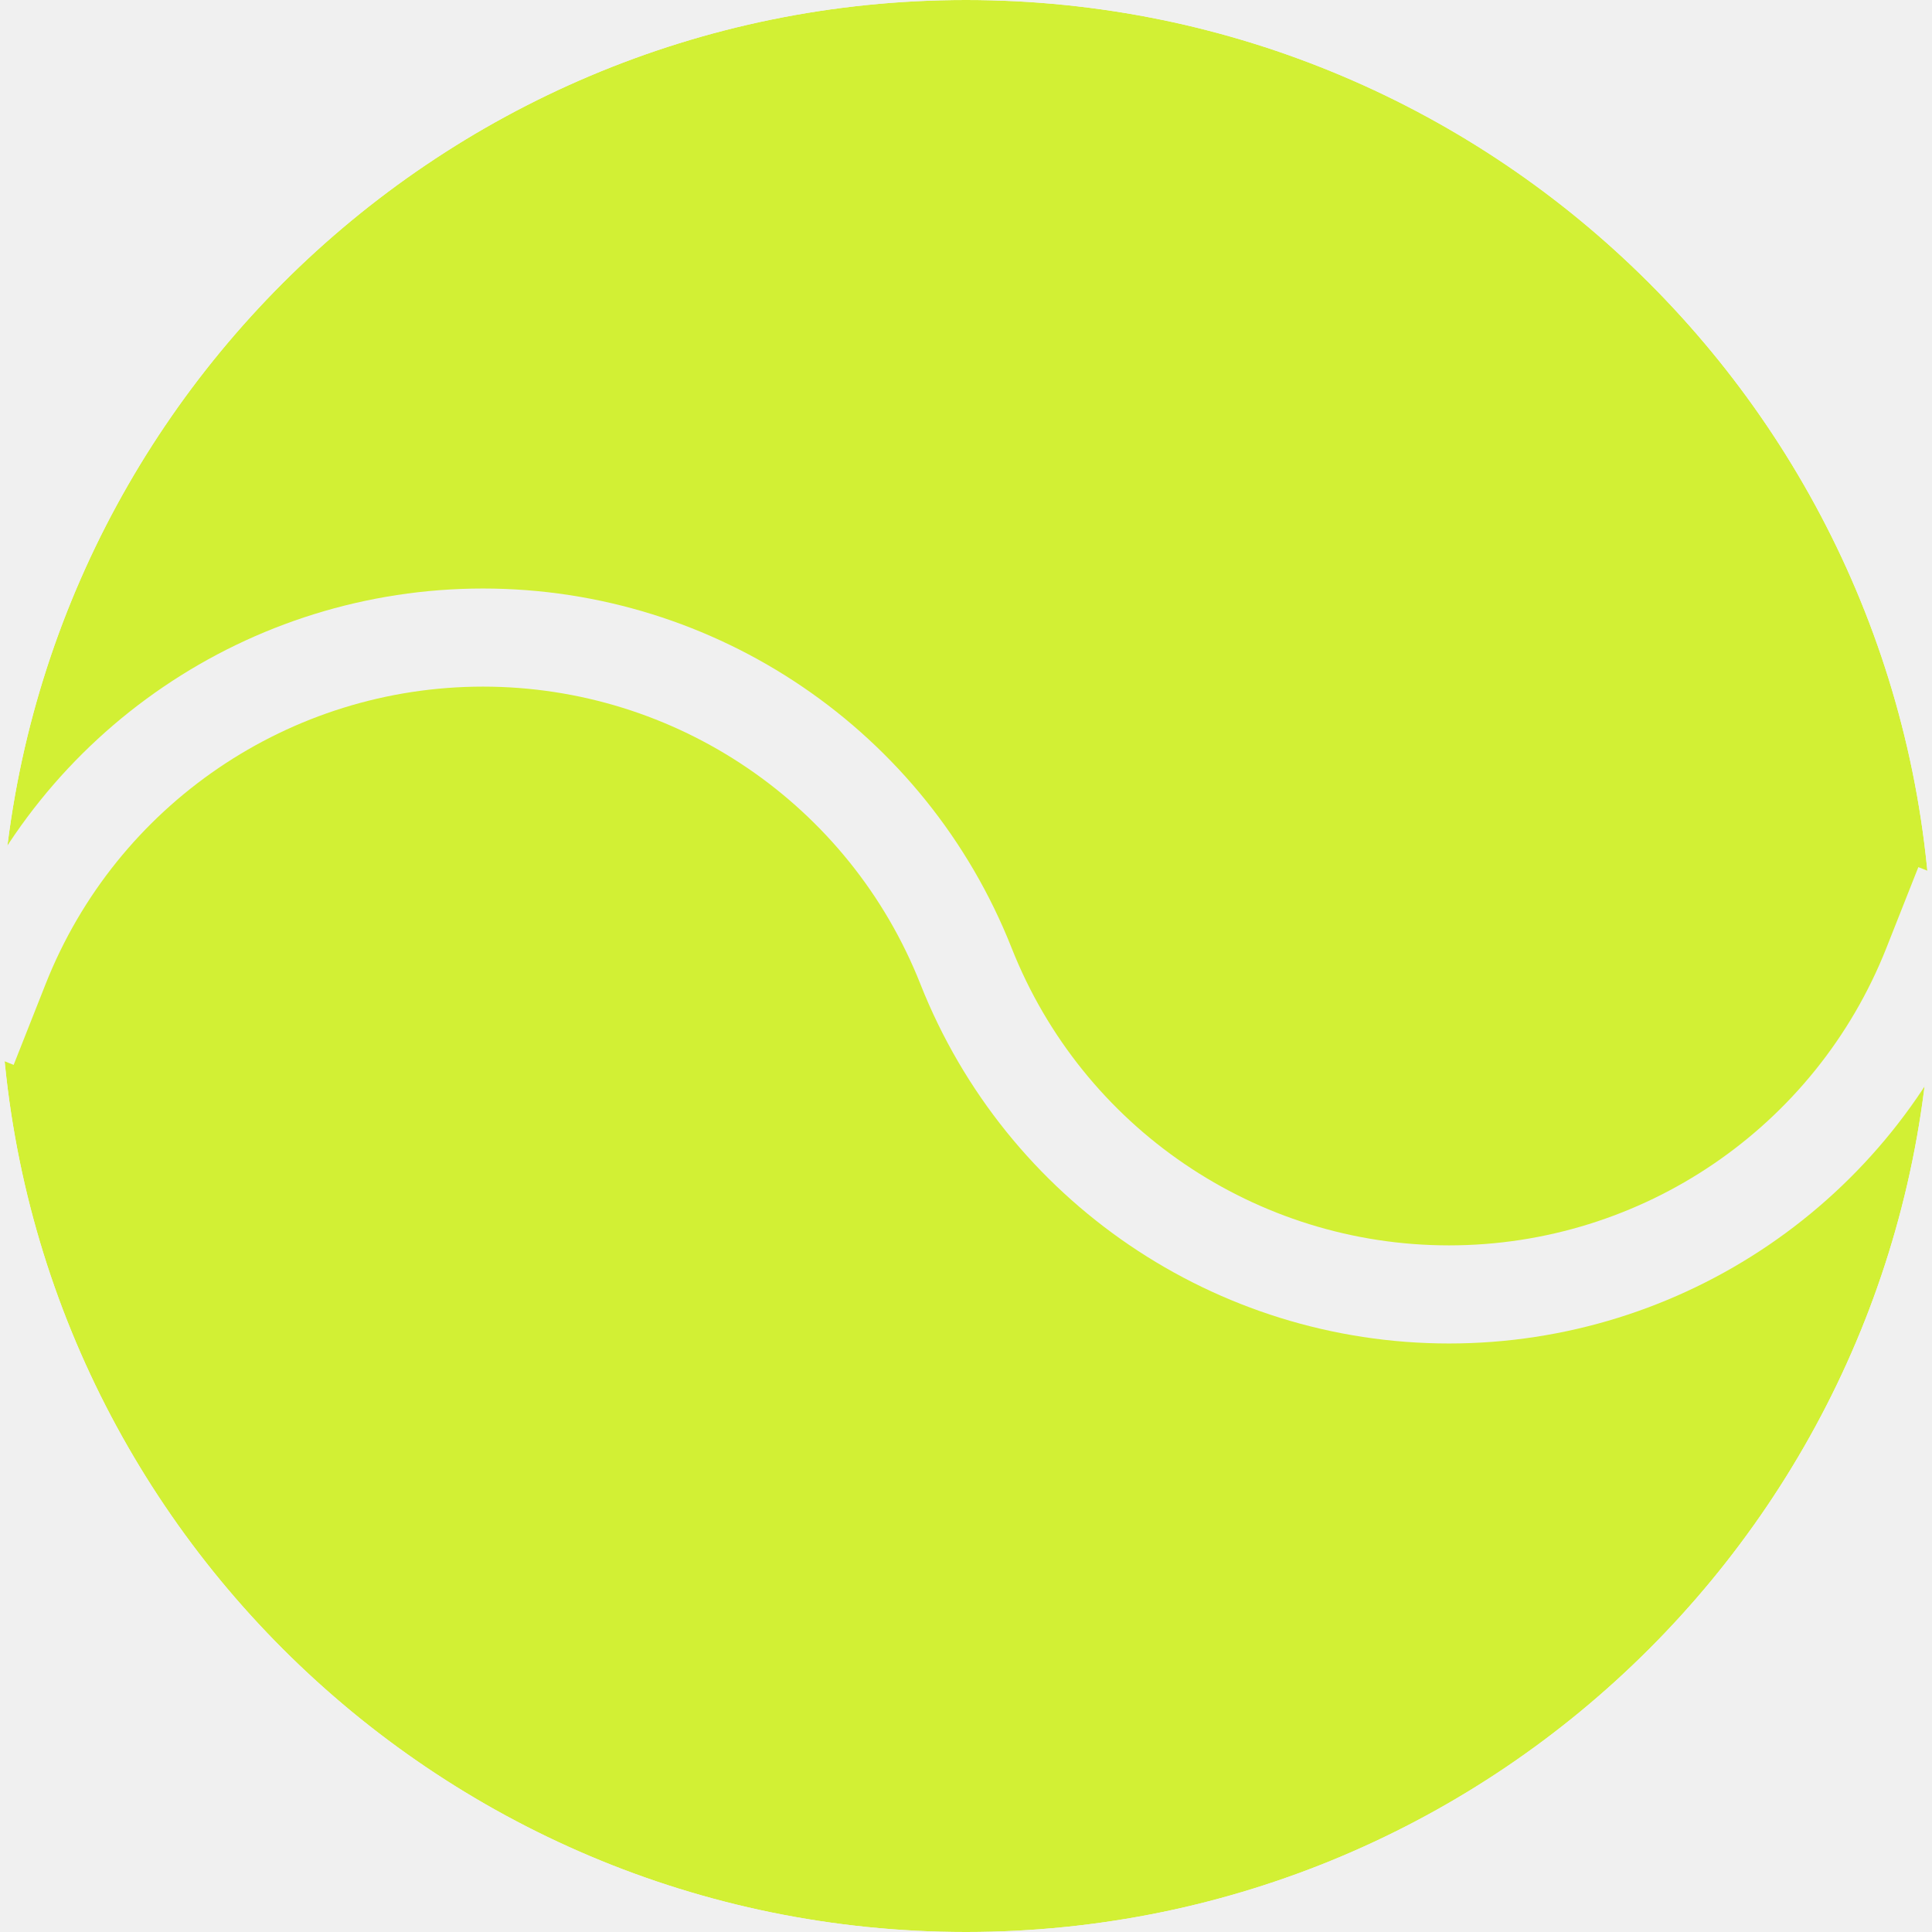
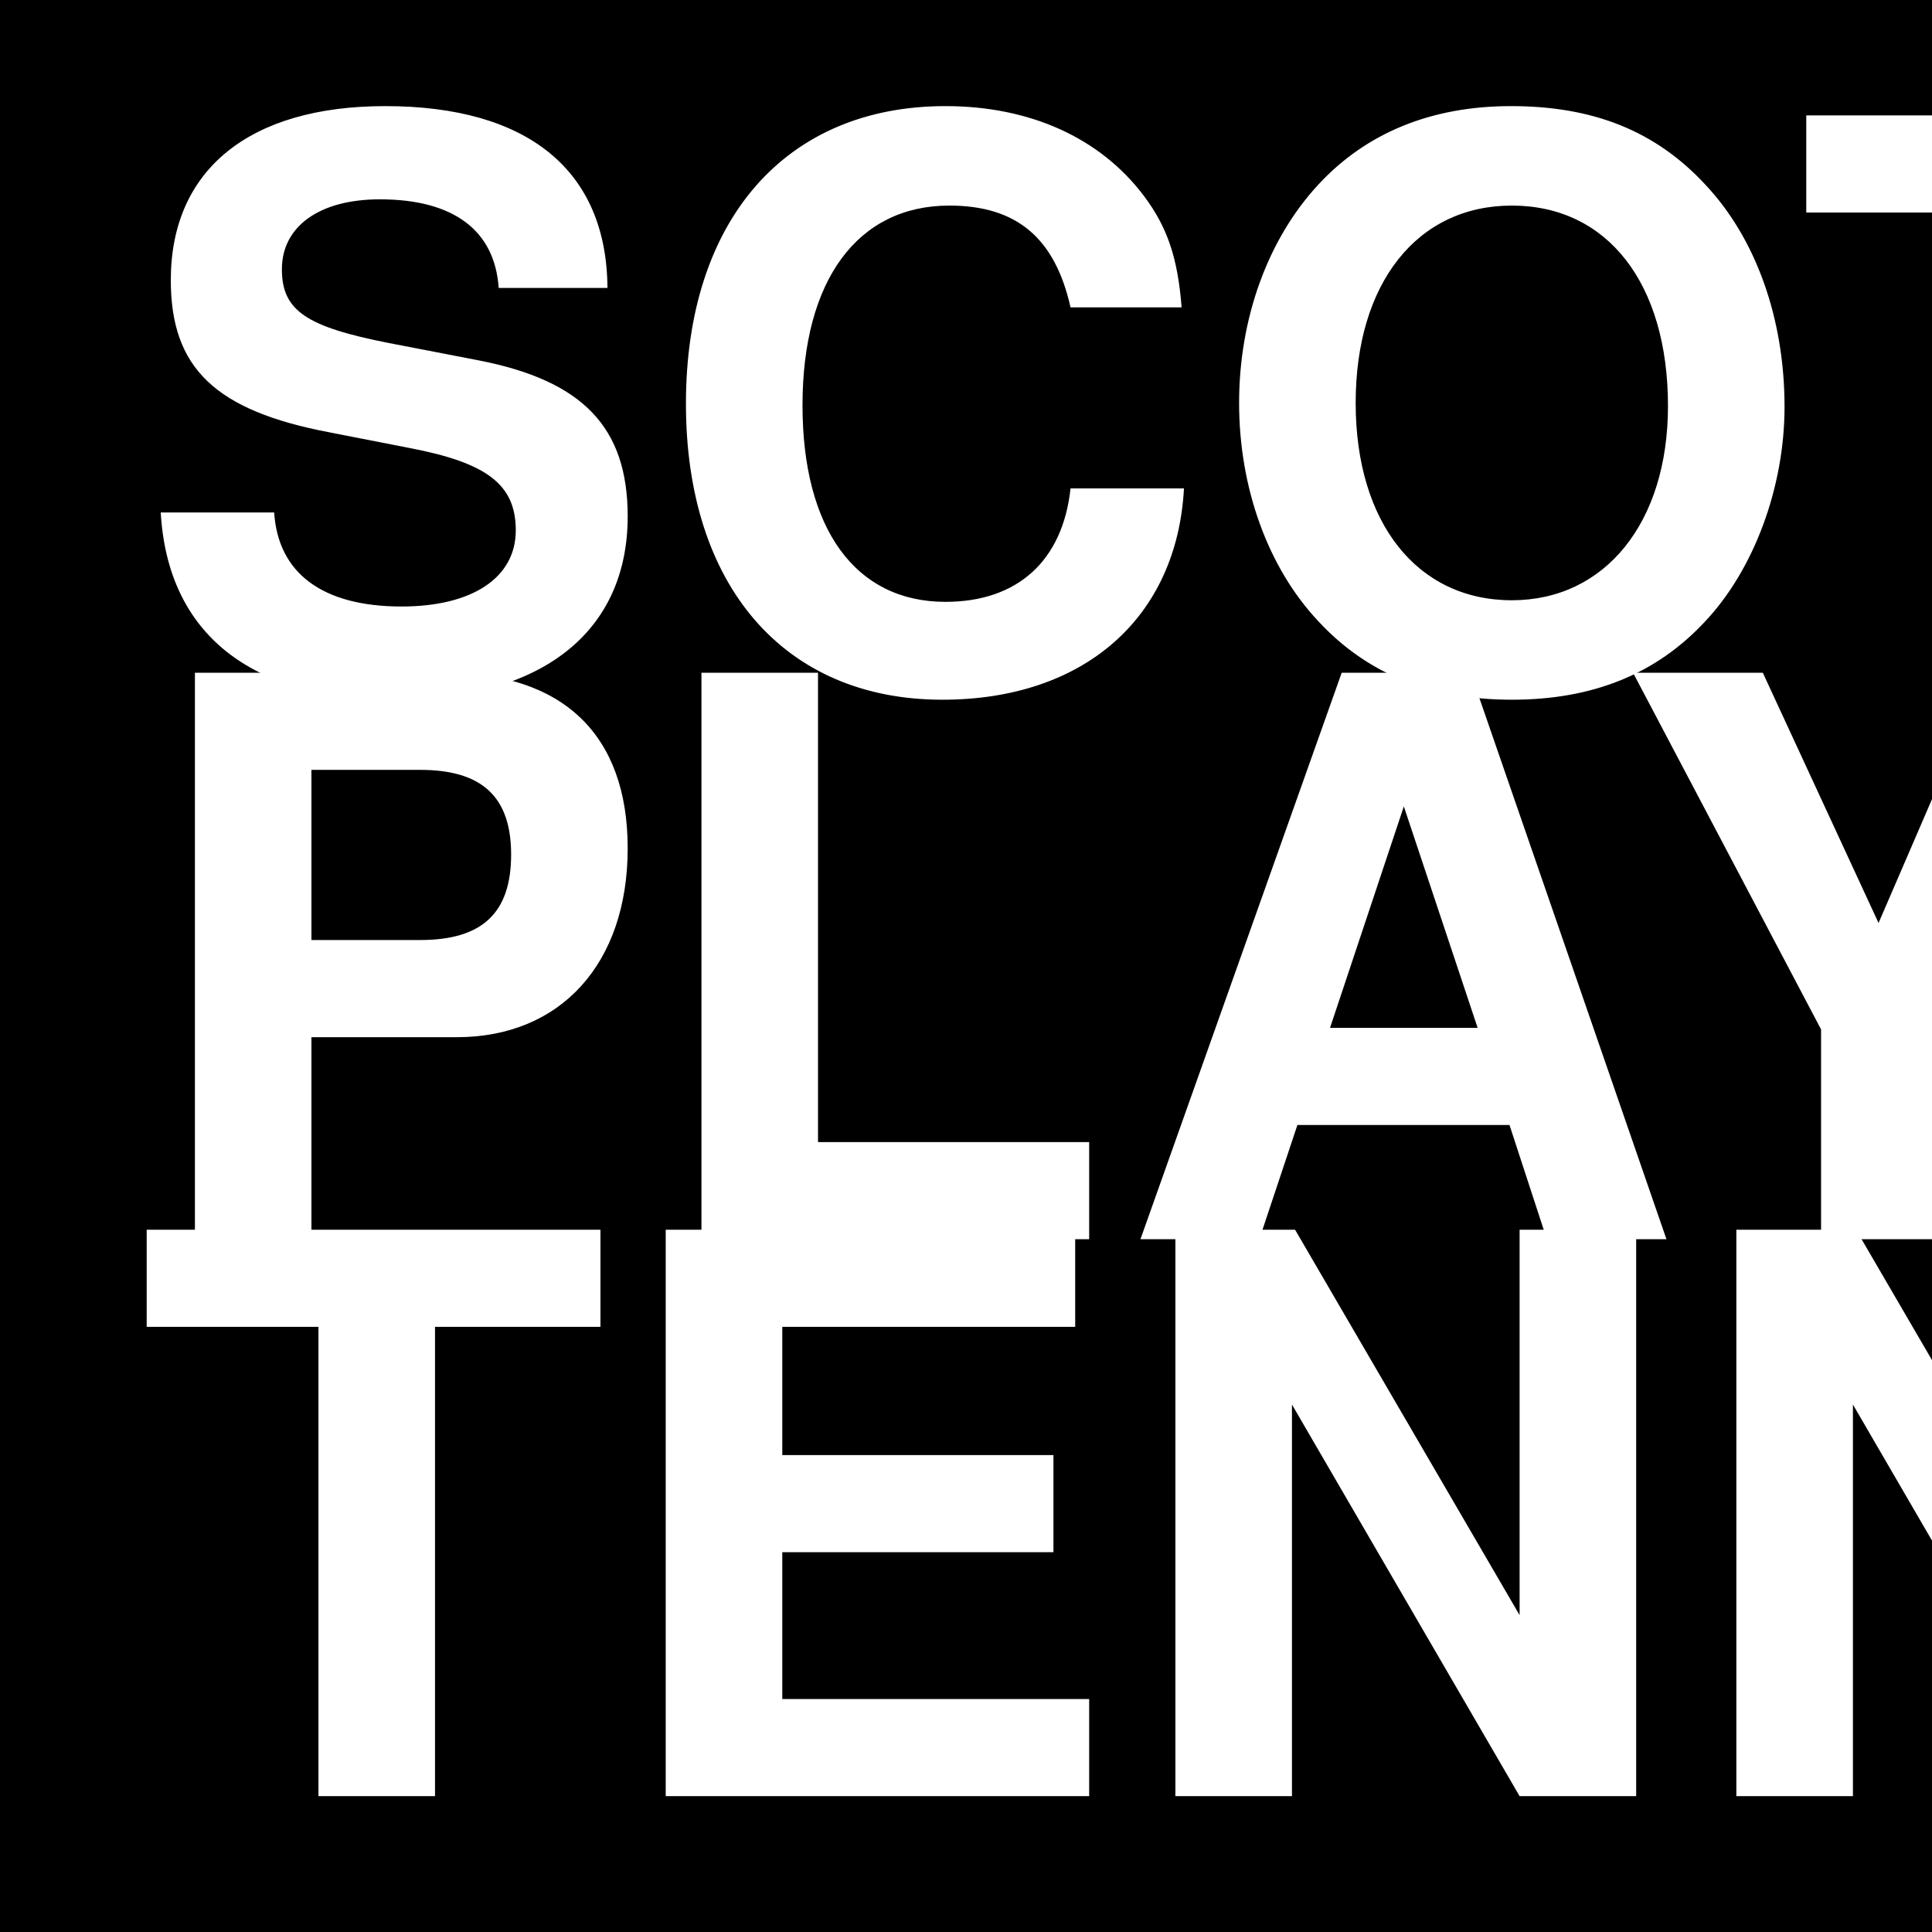
- <svg xmlns="http://www.w3.org/2000/svg" viewBox="0 0 512 512" width="512" height="512" role="img" aria-label="scottplaystennis">
-   <mask id="cut">
-     <circle cx="256.0" cy="256.0" r="256" fill="#fff" />
-     <path d="M-8.470 277.426L0.000 256.000A137.639 137.639 0 0 1 256.000 256.000A137.639 137.639 0 0 0 512.000 256.000L520.470 234.574" fill="none" stroke="#000" stroke-width="26" />
-   </mask>
-   <circle cx="256.0" cy="256.0" r="256" fill="#D2F034" mask="url(#cut)" />
+ <svg xmlns="http://www.w3.org/2000/svg" viewBox="0 0 512 512" width="512" height="512" role="img" aria-label="scott plays tennis">
+   <rect width="512" height="512" fill="#000000" />
+   <text x="36.0" y="180.7" textLength="440.0" lengthAdjust="spacingAndGlyphs" font-family="Jost,'Futura','Century Gothic',Helvetica,Arial,sans-serif" font-weight="700" font-size="205.9" fill="#FFFFFF">SCOTT</text>
+   <text x="36.0" y="328.4" textLength="440.0" lengthAdjust="spacingAndGlyphs" font-family="Jost,'Futura','Century Gothic',Helvetica,Arial,sans-serif" font-weight="700" font-size="205.9" fill="#FFFFFF">PLAYS</text>
+   <text x="36.0" y="476.0" textLength="440.0" lengthAdjust="spacingAndGlyphs" font-family="Jost,'Futura','Century Gothic',Helvetica,Arial,sans-serif" font-weight="700" font-size="205.9" fill="#FFFFFF">TENNIS</text>
</svg>
